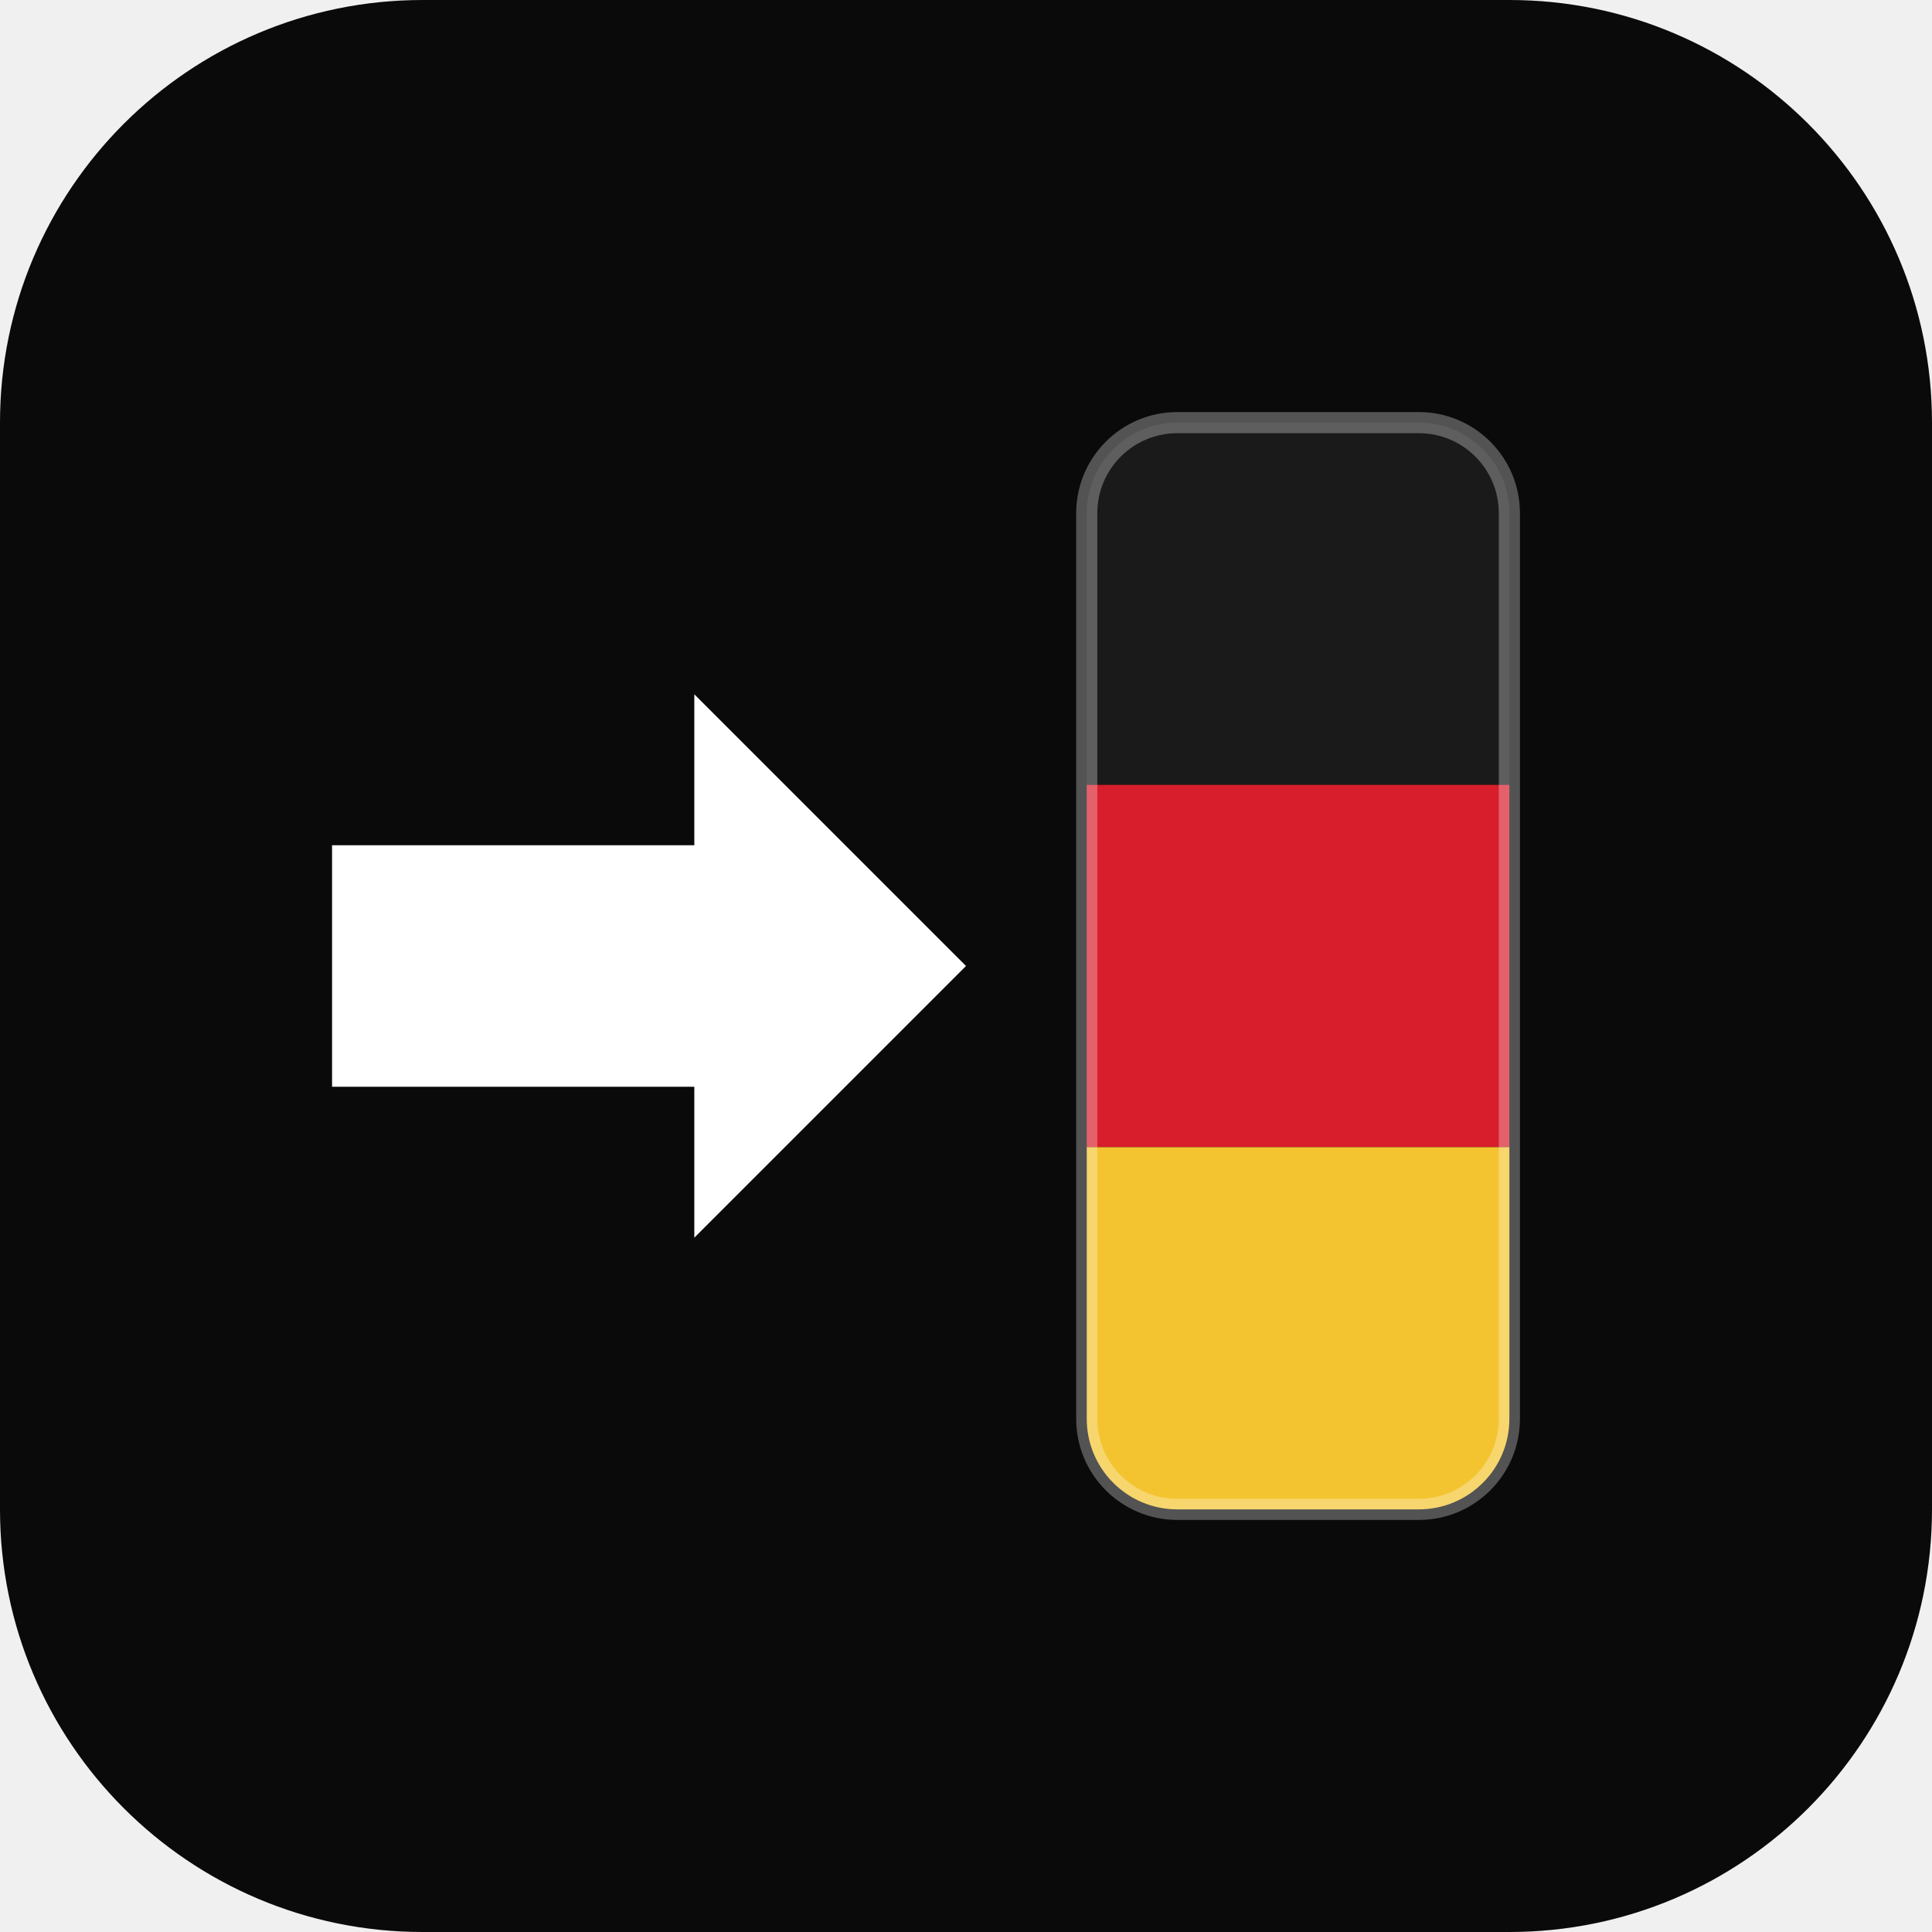
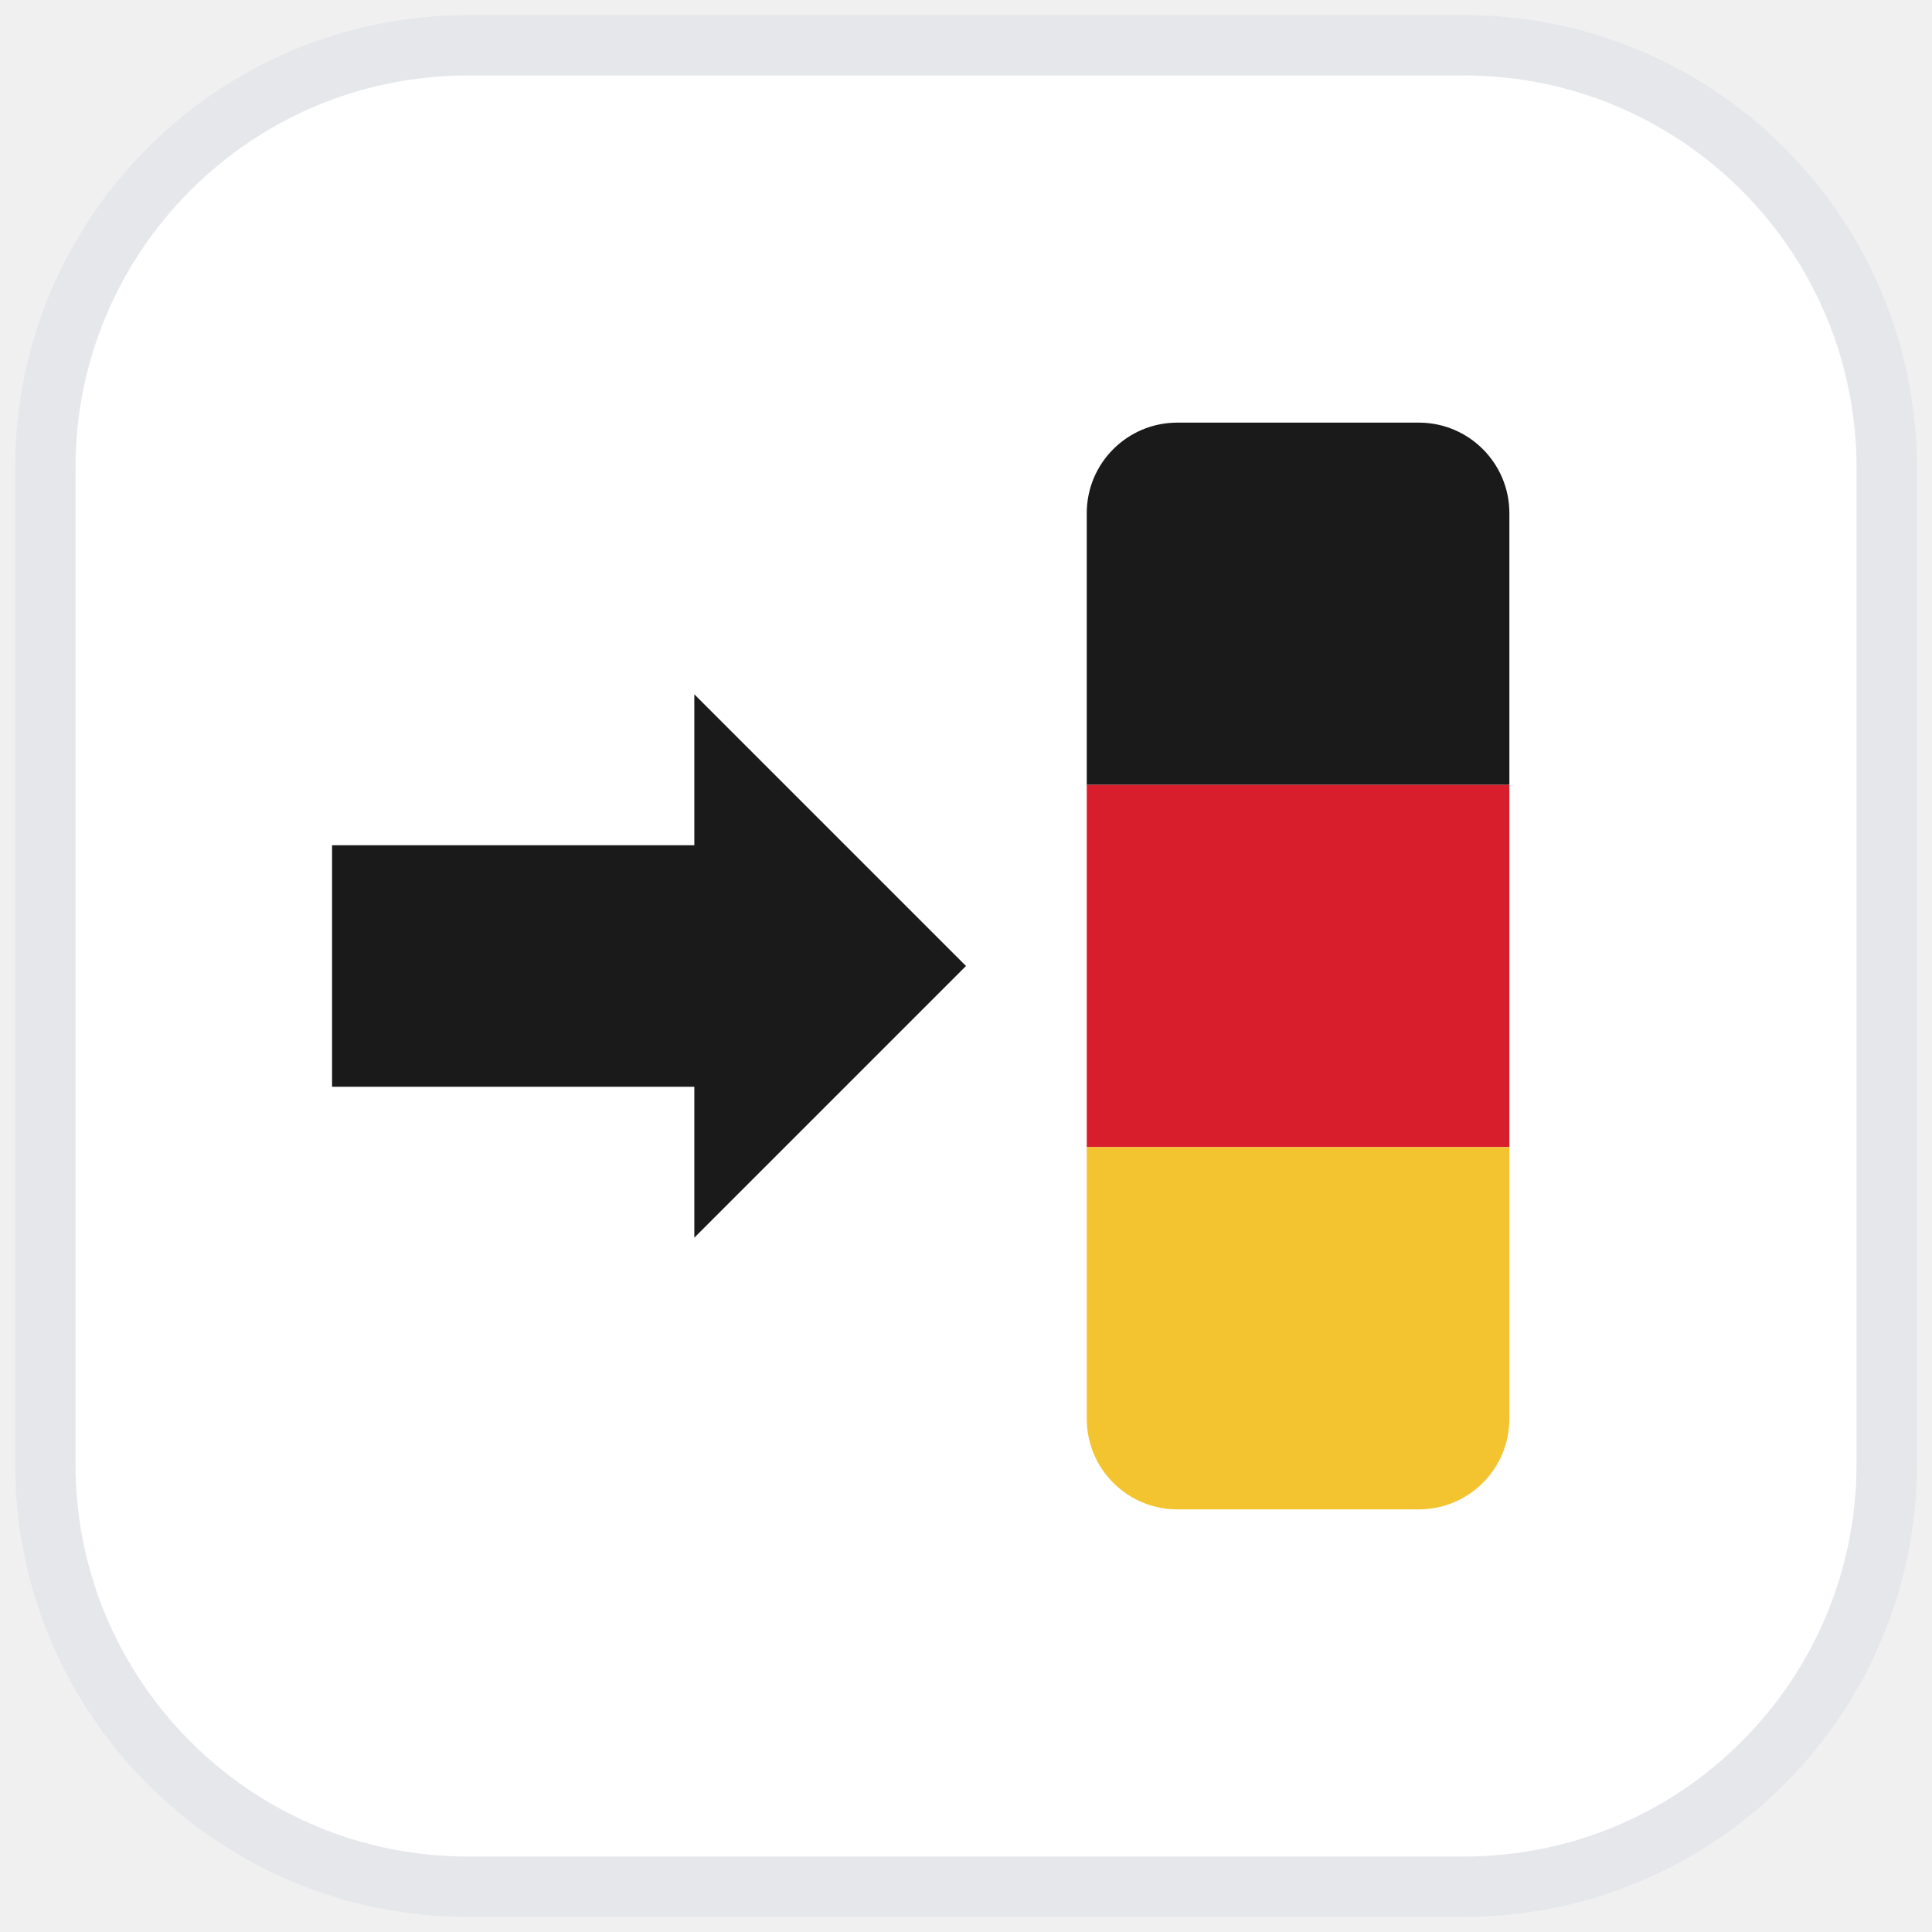
<svg xmlns="http://www.w3.org/2000/svg" viewBox="0 0 64 64" width="64" height="64" role="img" aria-label="ApplyToGerman">
-   <rect width="64" height="64" rx="14" fill="#0A0A0A" />
+   <rect x="1.5" y="1.5" width="61" height="61" rx="14" fill="#FFFFFF" stroke="#E5E7EB" stroke-width="2" />
  <clipPath id="ib">
    <rect x="36" y="14" width="14" height="36" rx="3" />
  </clipPath>
  <g clip-path="url(#ib)">
-     <rect x="36" y="14" width="14" height="12.000" fill="#1A1A1A" />
-     <rect x="36" y="26.000" width="14" height="12.000" fill="#D81E2C" />
-     <rect x="36" y="38.000" width="14" height="12.000" fill="#F4C430" />
+     <rect x="36" y="14" width="14" height="12" fill="#1A1A1A" />
+     <rect x="36" y="26" width="14" height="12" fill="#D81E2C" />
+     <rect x="36" y="38" width="14" height="12" fill="#F4C430" />
  </g>
-   <path d="M11 28 L23 28 L23 23 L32 32 L23 41 L23 36 L11 36 Z" fill="#FFFFFF" stroke-linejoin="round" />
-   <rect x="36" y="14" width="14" height="36" rx="3" fill="none" stroke="#FFFFFF" stroke-opacity="0.30" stroke-width="0.7" />
+   <path d="M11 28 L23 28 L23 23 L32 32 L23 41 L23 36 L11 36 Z" fill="#1A1A1A" stroke-linejoin="round" />
</svg>
